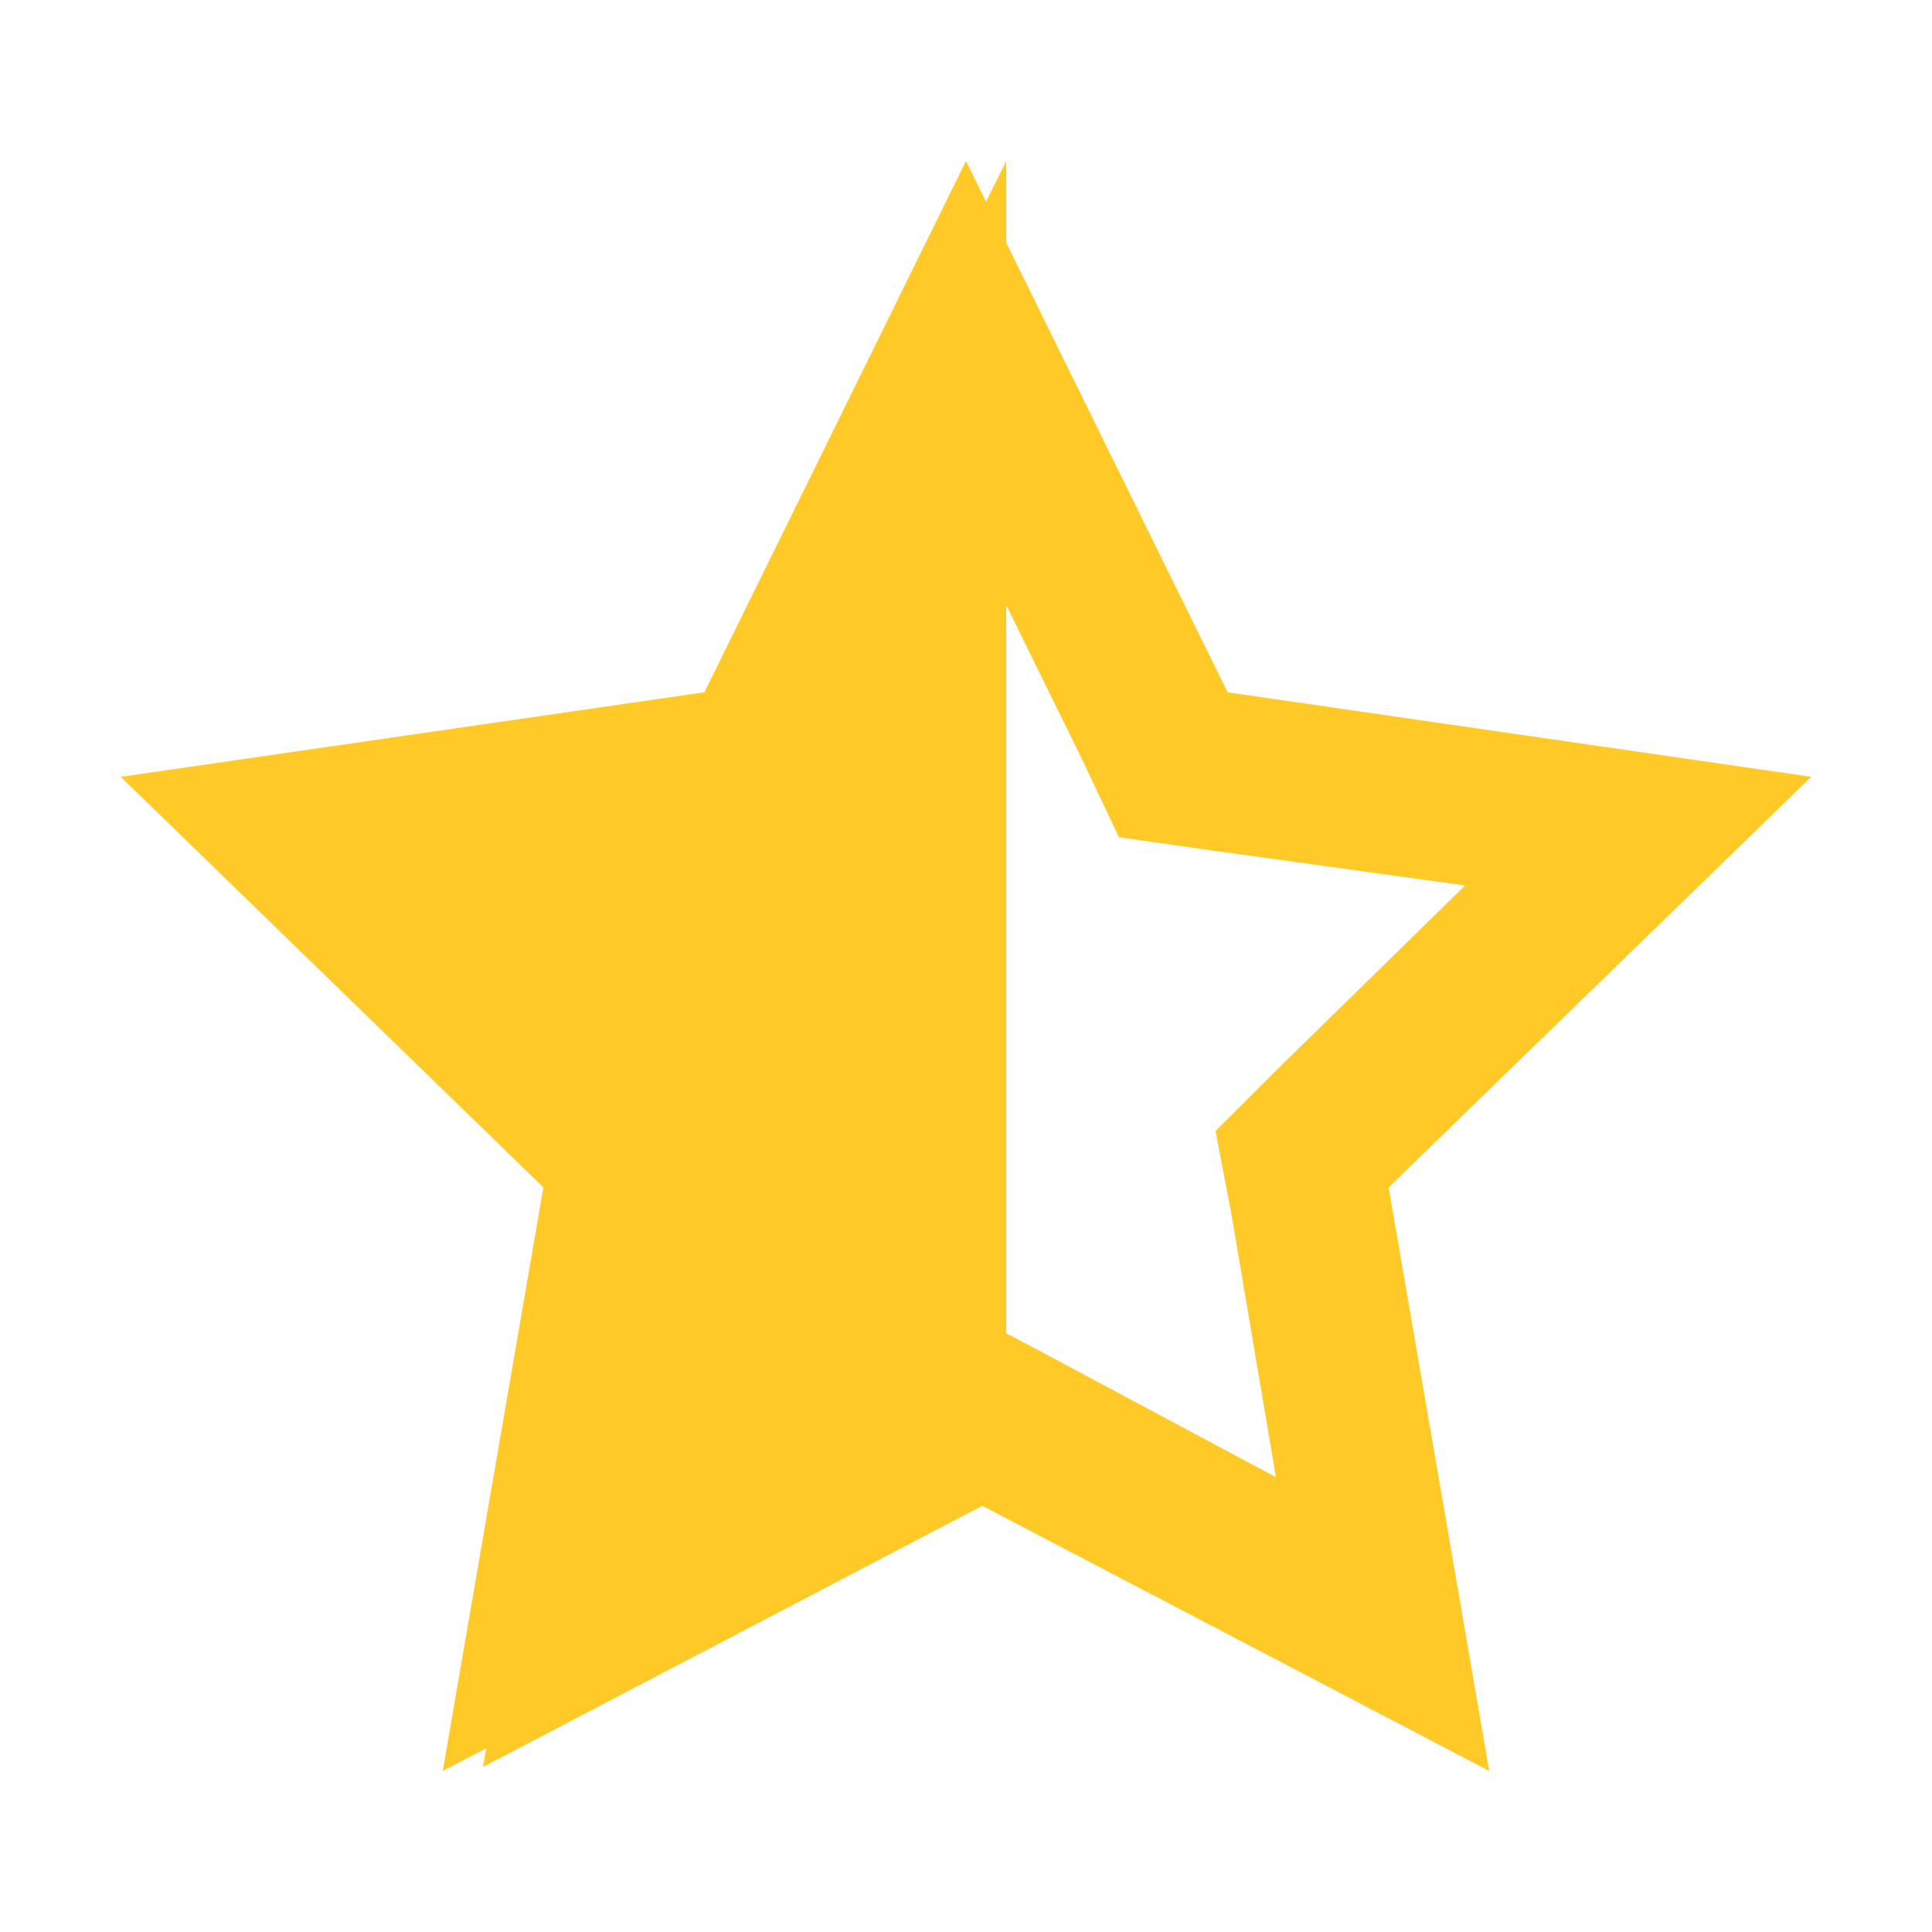
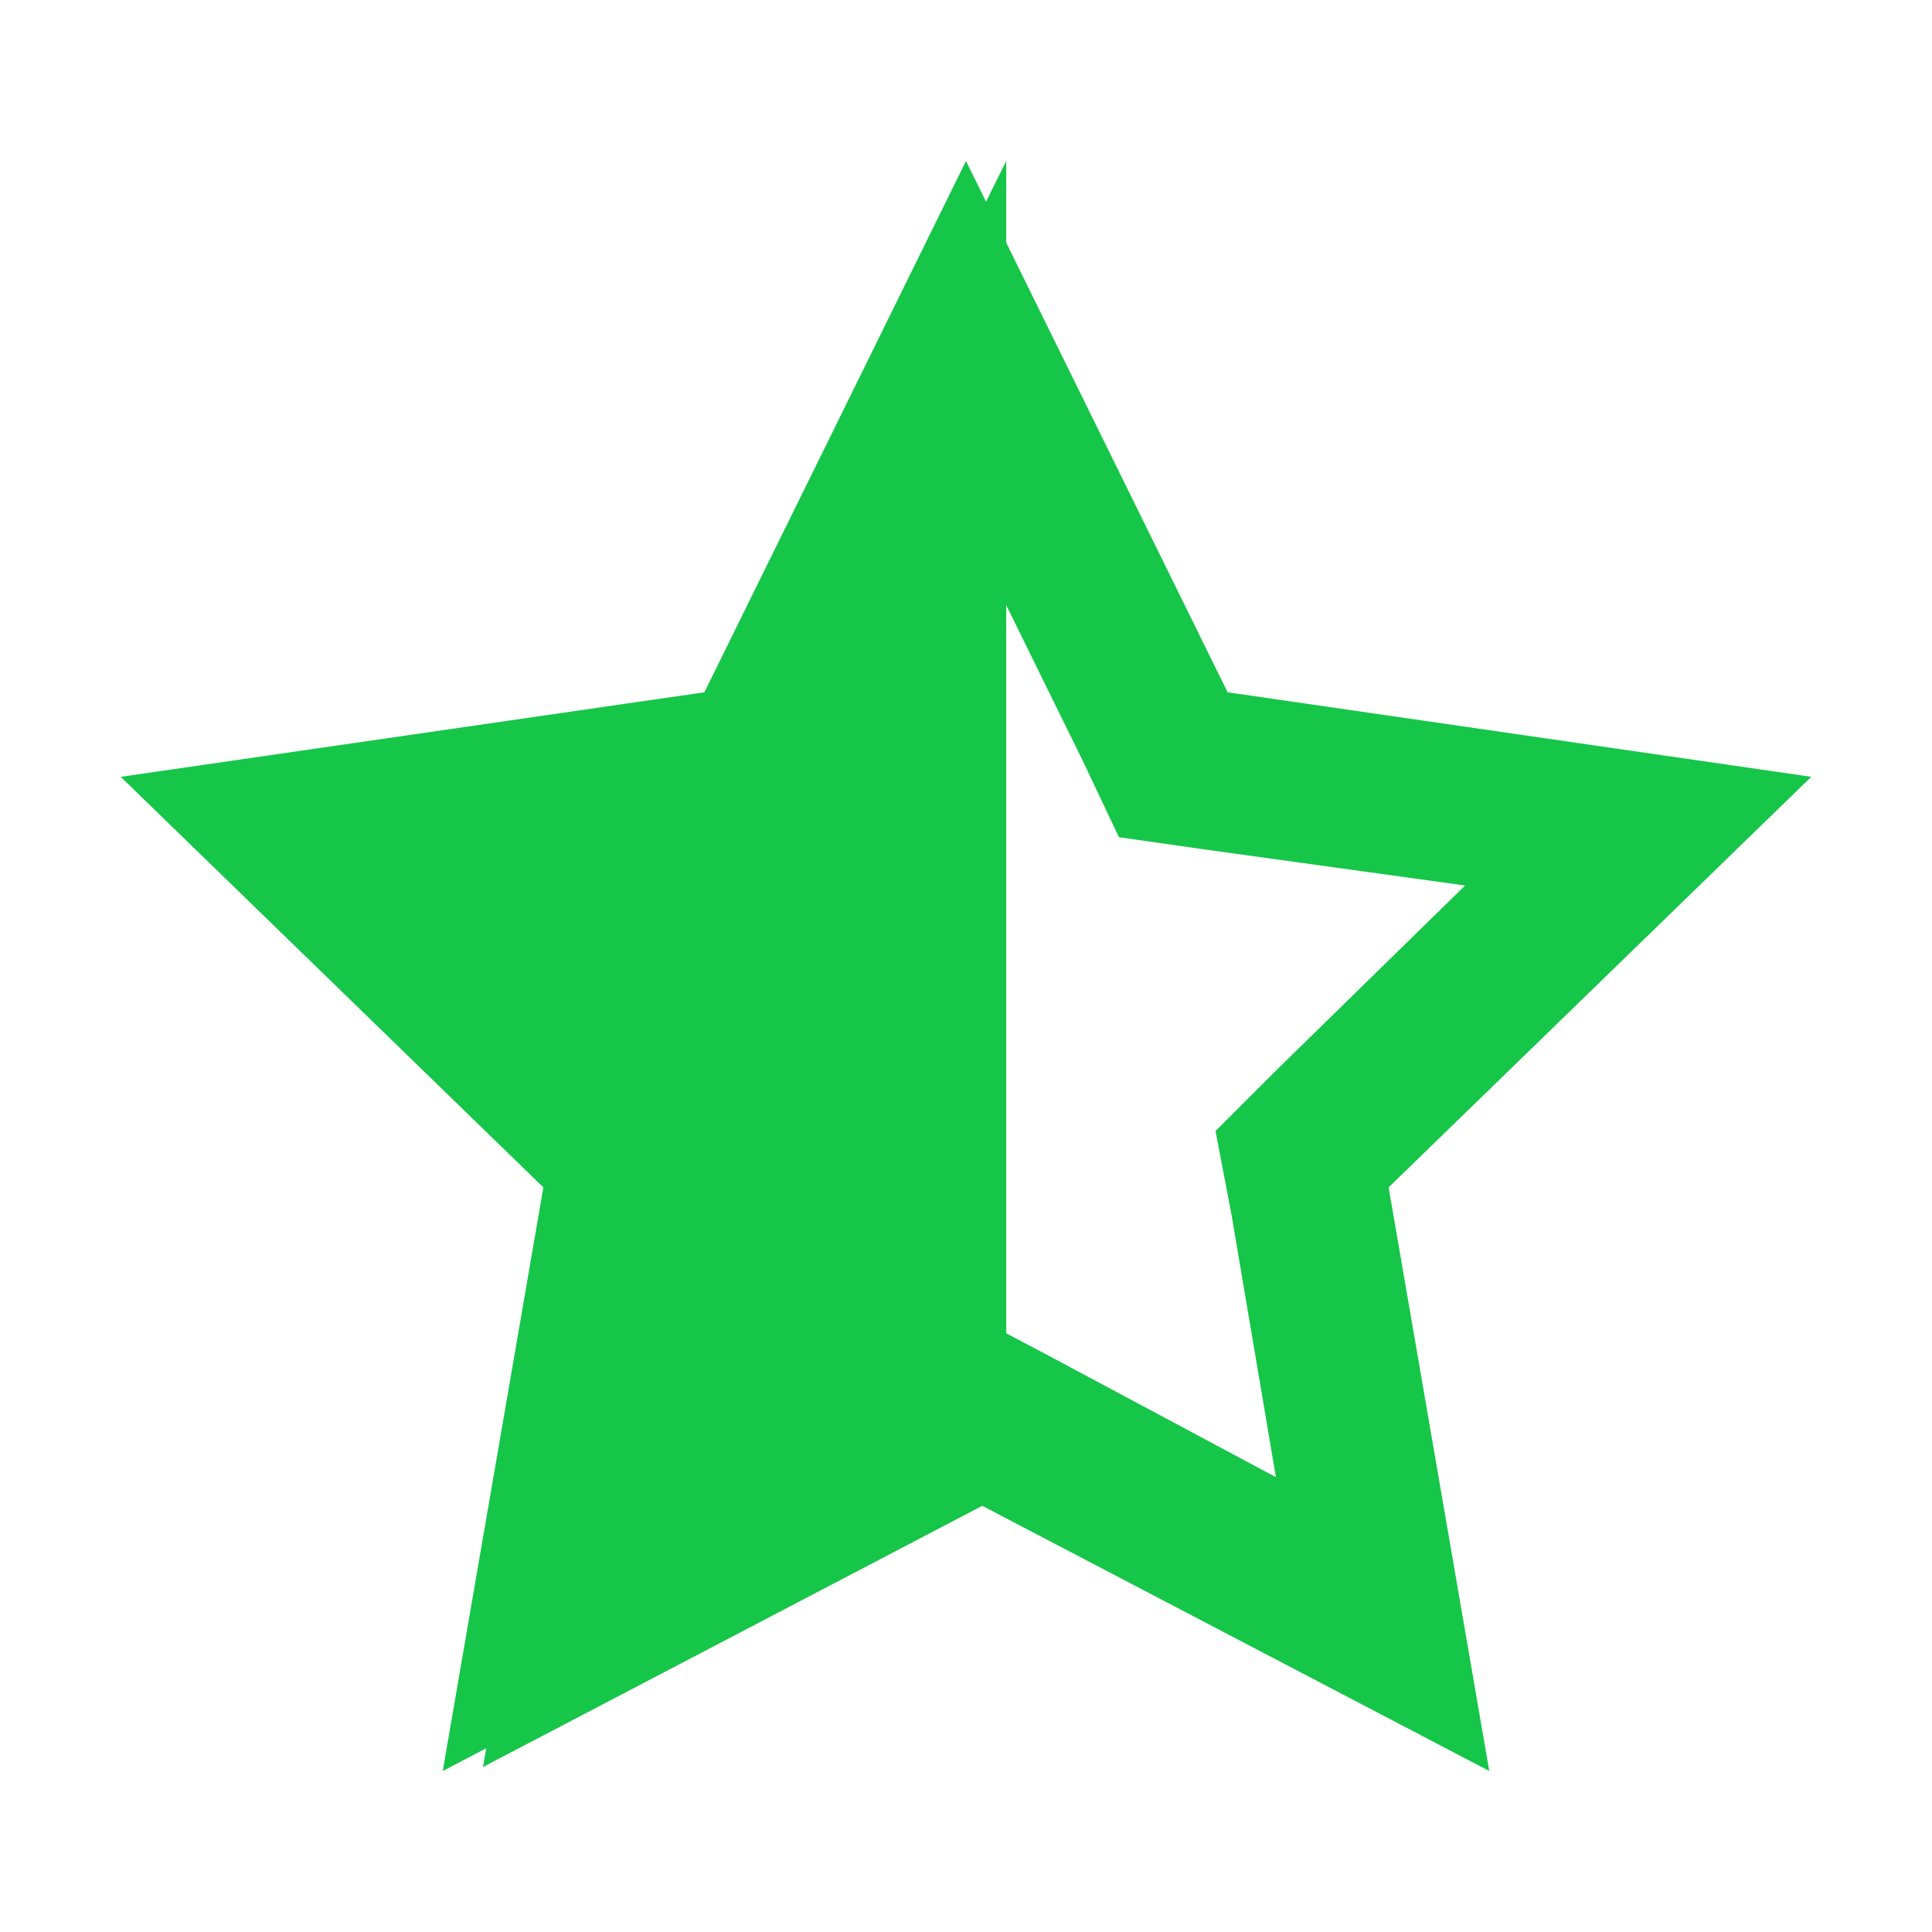
<svg xmlns="http://www.w3.org/2000/svg" version="1.1" x="0px" y="0px" viewBox="0 0 48 48" enable-background="new 0 0 48 48" xml:space="preserve">
-   <polygon fill="#FFCA28" points="25,37.1 25,4 18.5,17.1 4,19.2 14.5,29.5 12,43.9 " />
-   <path fill="#FFCA28" d="M24,13l2.9,5.9l0.9,1.9l2.1,0.3l6.5,0.9l-4.7,4.6l-1.5,1.5l0.4,2.1l1.1,6.5l-5.8-3.1l-1.9-1l-1.9,1l-5.8,3.1 l1.1-6.5l0.4-2.1l-1.5-1.5l-4.7-4.6l6.5-0.9l2.1-0.3l0.9-1.9L24,13 M24,4l-6.5,13.2L3,19.3l10.5,10.2L11,44l13-6.8L37,44l-2.5-14.5 L45,19.3l-14.5-2.1L24,4L24,4z" />
+   <polygon fill="#15c648" points="25,37.1 25,4 18.5,17.1 4,19.2 14.5,29.5 12,43.9 " />
+   <path fill="#15c648" d="M24,13l2.9,5.9l0.9,1.9l2.1,0.3l6.5,0.9l-4.7,4.6l-1.5,1.5l0.4,2.1l1.1,6.5l-5.8-3.1l-1.9-1l-1.9,1l-5.8,3.1 l1.1-6.5l0.4-2.1l-1.5-1.5l-4.7-4.6l6.5-0.9l2.1-0.3l0.9-1.9L24,13 M24,4l-6.5,13.2L3,19.3l10.5,10.2L11,44l13-6.8L37,44l-2.5-14.5 L45,19.3l-14.5-2.1L24,4L24,4z" />
</svg>
